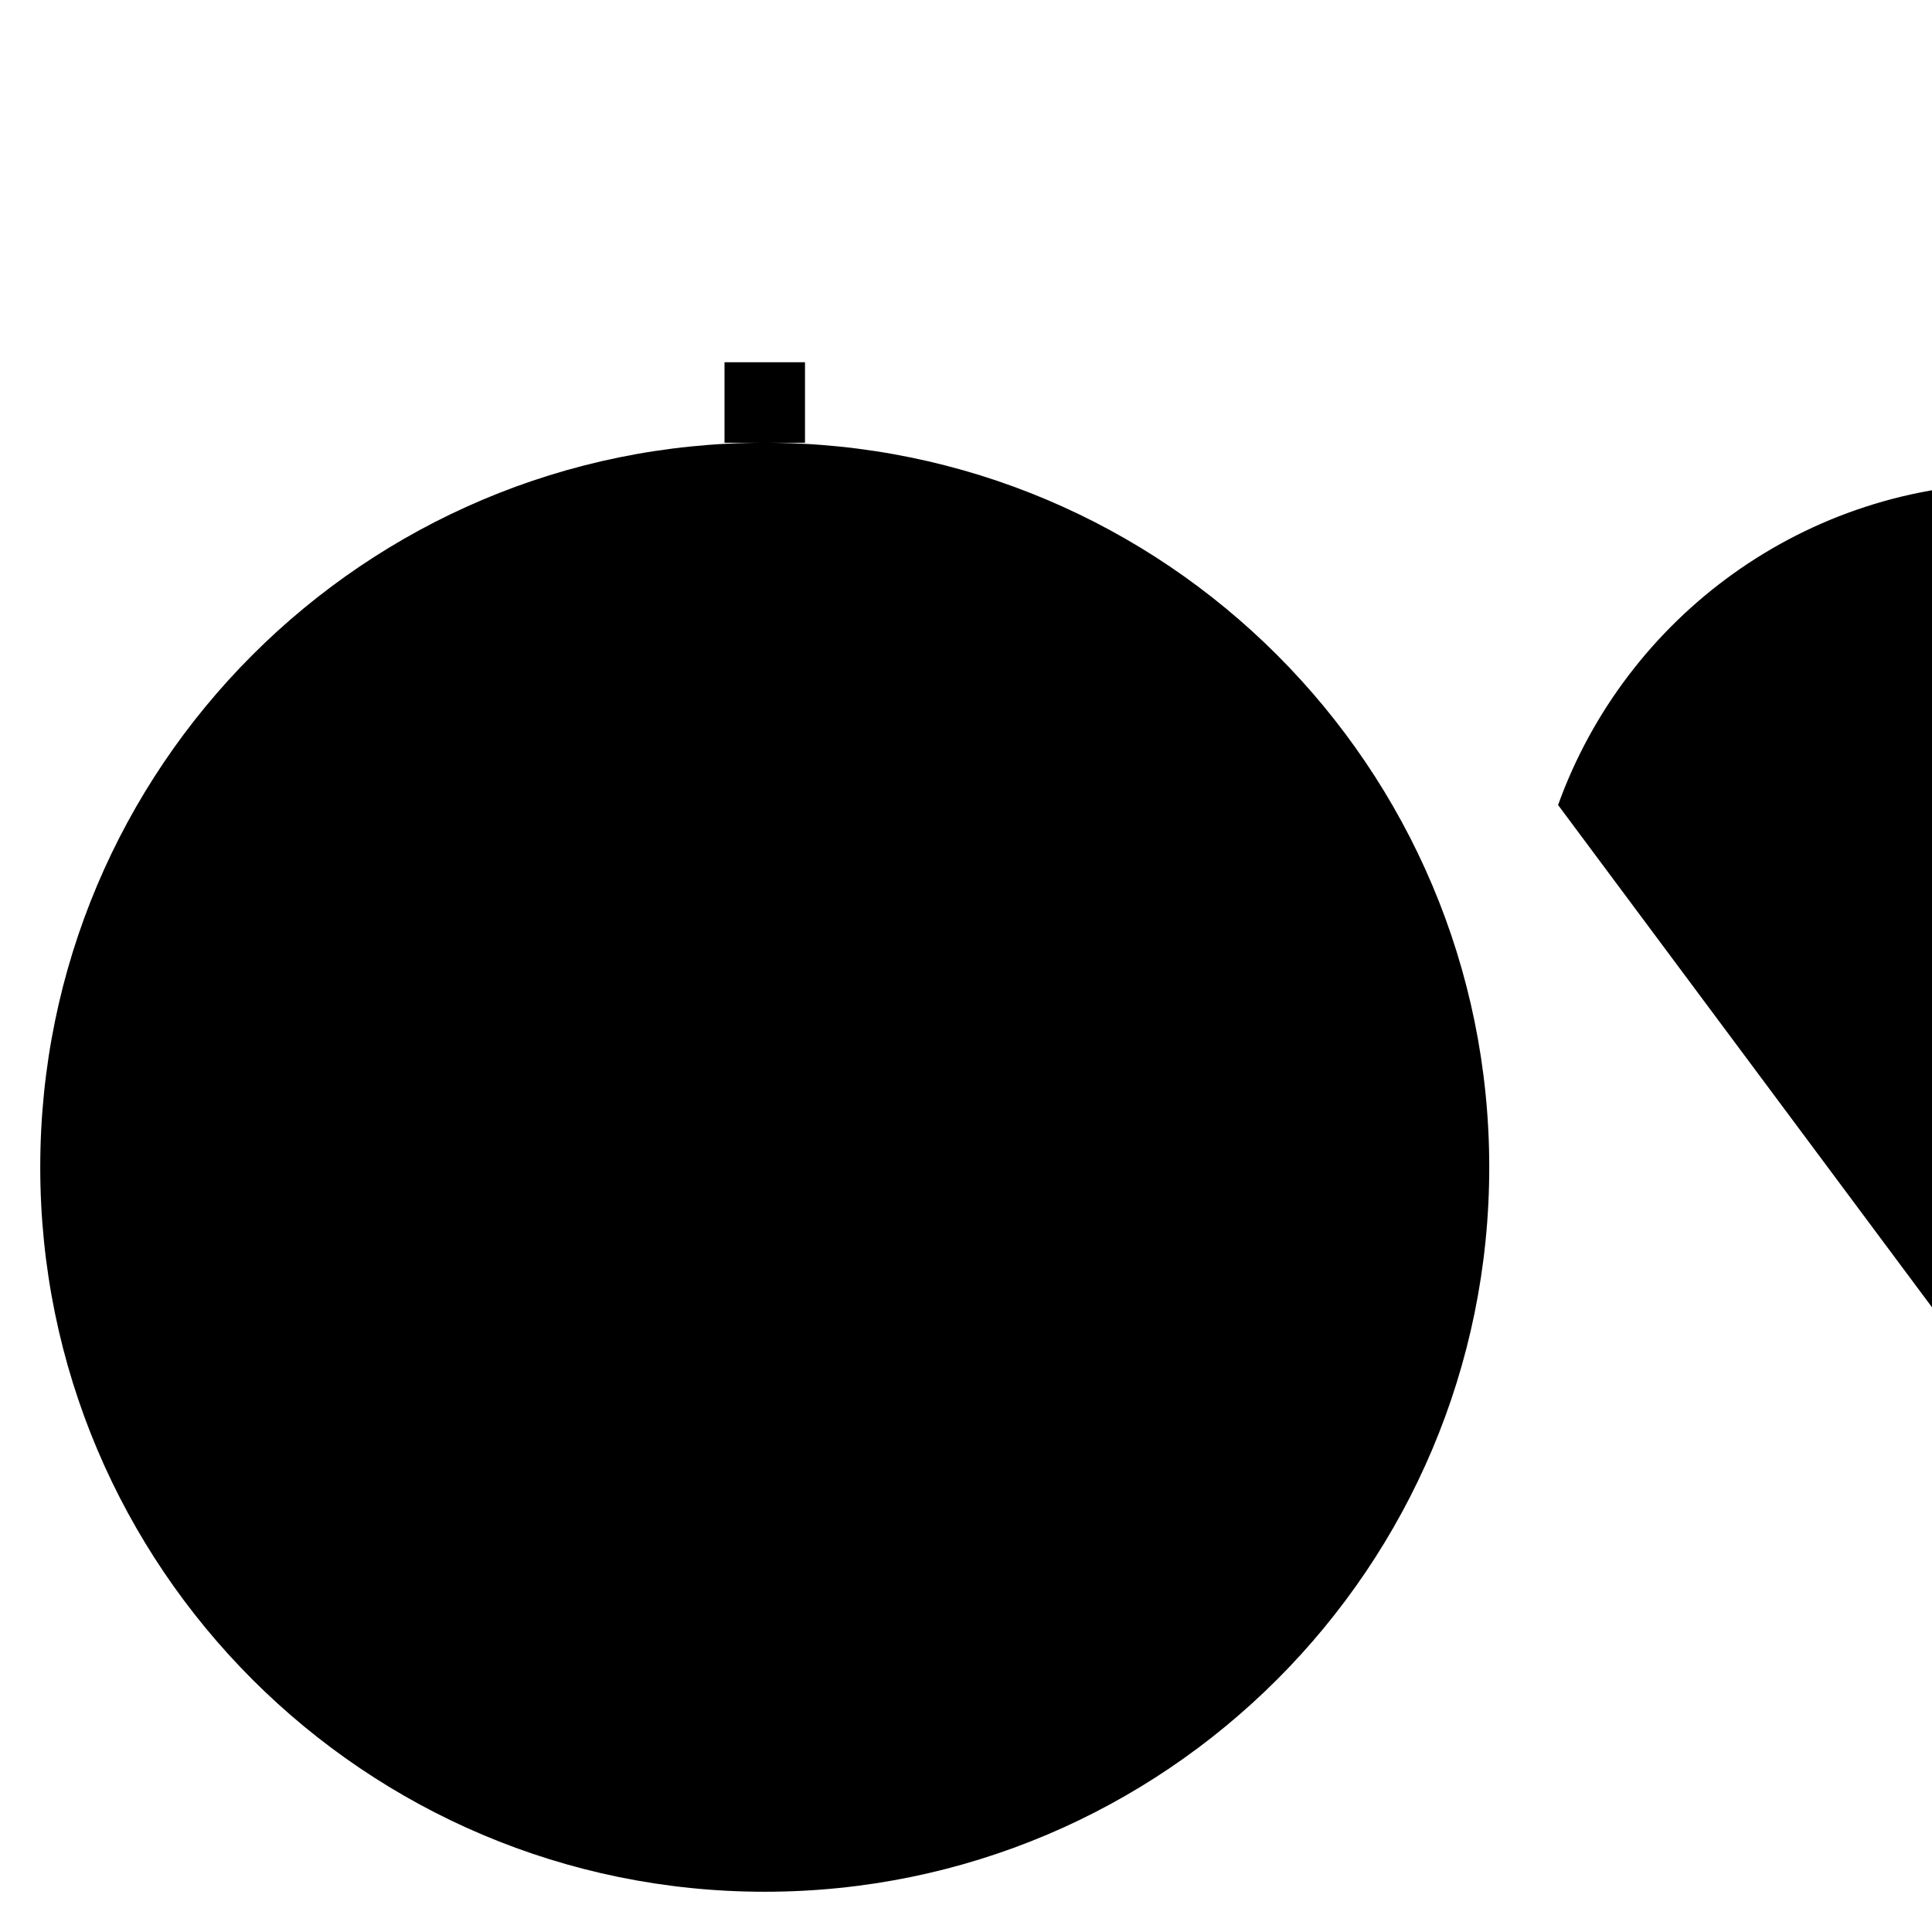
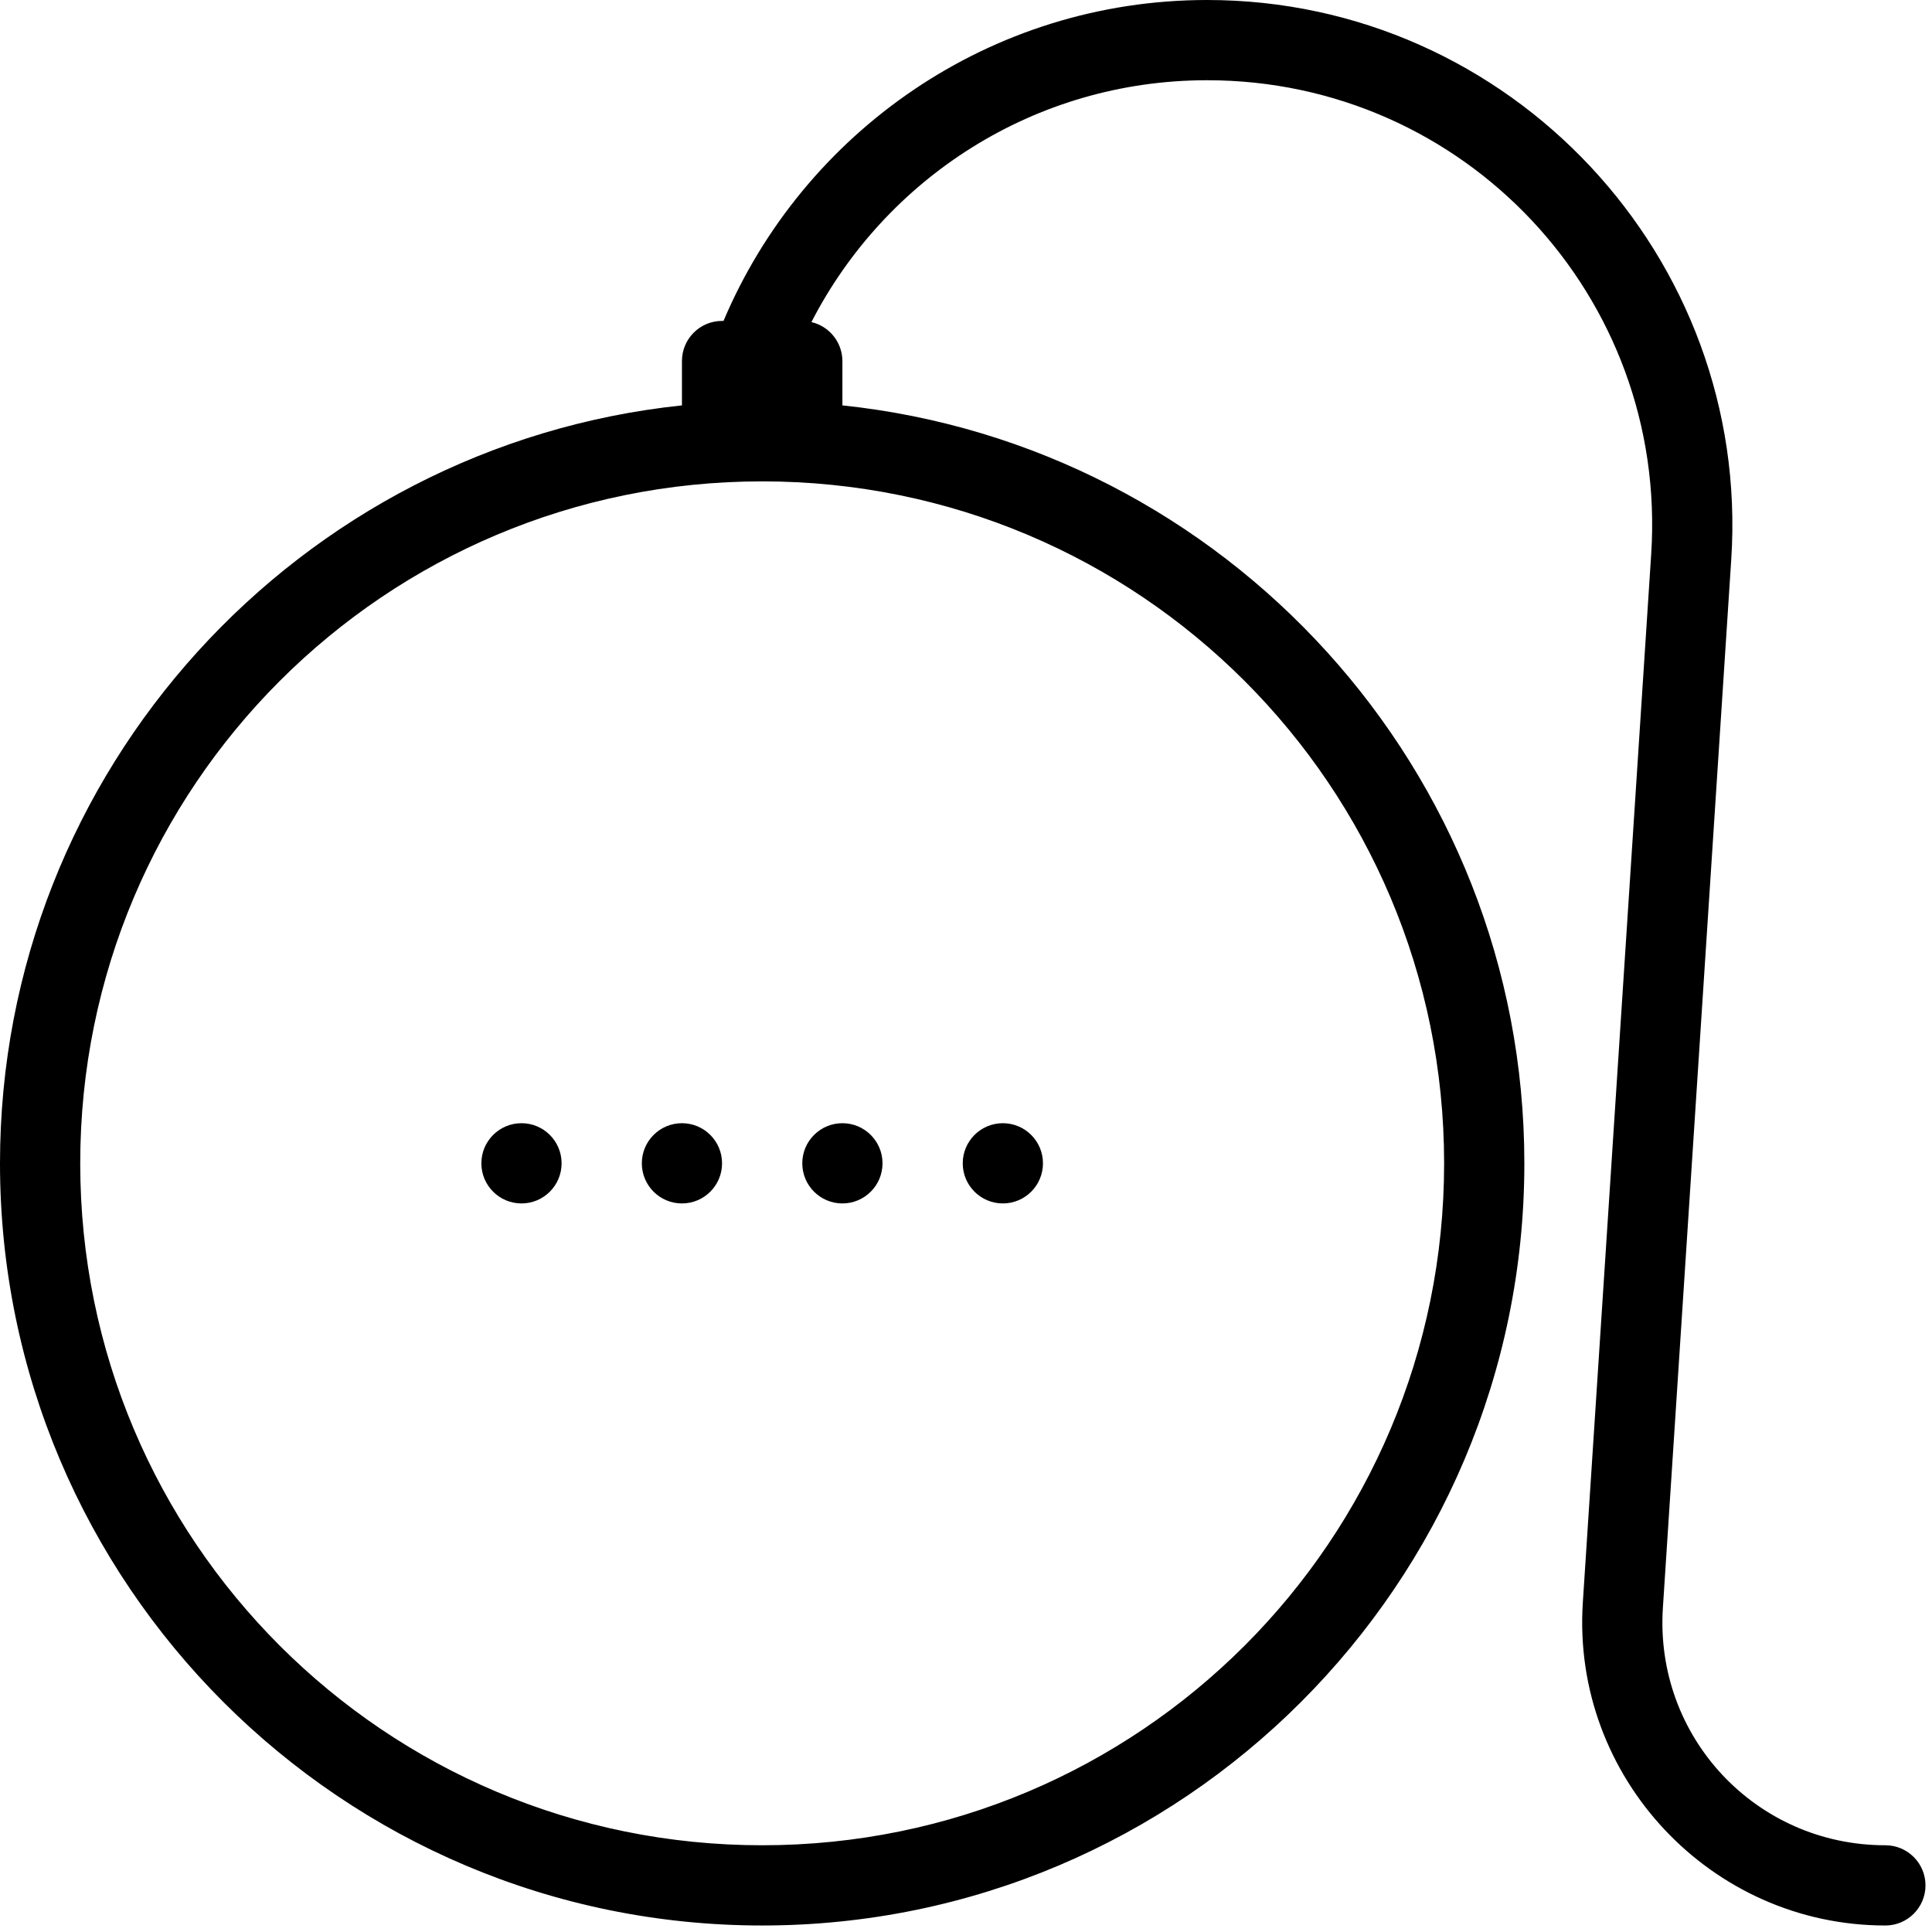
- <svg xmlns="http://www.w3.org/2000/svg" viewBox="0 0 24 24">
-   <path d="m9 5.5v-1h1v1 m9.355 4.5c.839-2.332 3.07-4 5.691-4h0c3.494 0 6.261 2.953 6.034 6.44l-.852 13.068c-.123 1.891 1.377 3.493 3.272 3.493h0 M 0.5, 14.5 a 9.0,9.0 0 1,0 18.0,0 a 9.0,9.0 0 1,0 -18.0,0 M 6.0, 14.5 a 0.5,0.5 0 1,0 1.0,0 a 0.5,0.5 0 1,0 -1.0,0 M 8.0, 14.5 a 0.5,0.5 0 1,0 1.0,0 a 0.5,0.5 0 1,0 -1.0,0 M 10.0, 14.5 a 0.5,0.5 0 1,0 1.0,0 a 0.5,0.5 0 1,0 -1.0,0 M 12.0, 14.5 a 0.5,0.5 0 1,0 1.0,0 a 0.5,0.5 0 1,0 -1.0,0 " />
+ <svg xmlns="http://www.w3.org/2000/svg" viewBox="0 0 512 512">
+   <path d="M 319.908,0 C 262.349,0 212.884,35.065 191.738,85.047 h -0.385 A 10.632,10.632 0 0 0 180.723,95.676 V 107.432 C 79.265,118.082 0,204.046 0,308.291 c 0,111.427 90.558,201.984 201.984,201.984 111.427,0 201.984,-90.558 201.984,-201.984 0,-104.245 -79.265,-190.209 -180.723,-200.859 V 95.676 A 10.632,10.632 0 0 0 215.035,85.357 C 234.582,47.34 274.102,21.262 319.908,21.262 h 0.002 c 68.302,0 122.119,57.443 117.674,125.6 l -18.119,277.834 c -3.012,46.182 33.899,85.58 80.18,85.58 a 10.631,10.631 0 0 0 10.631,-10.631 10.631,10.631 0 0 0 -10.631,-10.631 c -34.301,0 -61.195,-28.705 -58.963,-62.934 l 18.119,-277.836 C 464.025,68.133 400.191,0 319.91,0 Z M 201.984,127.568 c 99.936,0 180.723,80.786 180.723,180.723 0,99.936 -80.786,180.723 -180.723,180.723 -99.936,0 -180.723,-80.786 -180.723,-180.723 0,-99.936 80.786,-180.723 180.723,-180.723 z m -63.785,170.092 a 10.631,10.631 0 0 0 -10.631,10.631 10.631,10.631 0 0 0 10.631,10.631 10.631,10.631 0 0 0 10.631,-10.631 10.631,10.631 0 0 0 -10.631,-10.631 z m 42.523,0 a 10.631,10.631 0 0 0 -10.631,10.631 10.631,10.631 0 0 0 10.631,10.631 10.631,10.631 0 0 0 10.631,-10.631 10.631,10.631 0 0 0 -10.631,-10.631 z m 42.523,0 a 10.631,10.631 0 0 0 -10.631,10.631 10.631,10.631 0 0 0 10.631,10.631 10.631,10.631 0 0 0 10.631,-10.631 10.631,10.631 0 0 0 -10.631,-10.631 z m 42.523,0 a 10.631,10.631 0 0 0 -10.631,10.631 10.631,10.631 0 0 0 10.631,10.631 10.631,10.631 0 0 0 10.629,-10.631 10.631,10.631 0 0 0 -10.629,-10.631 z " />
</svg>
